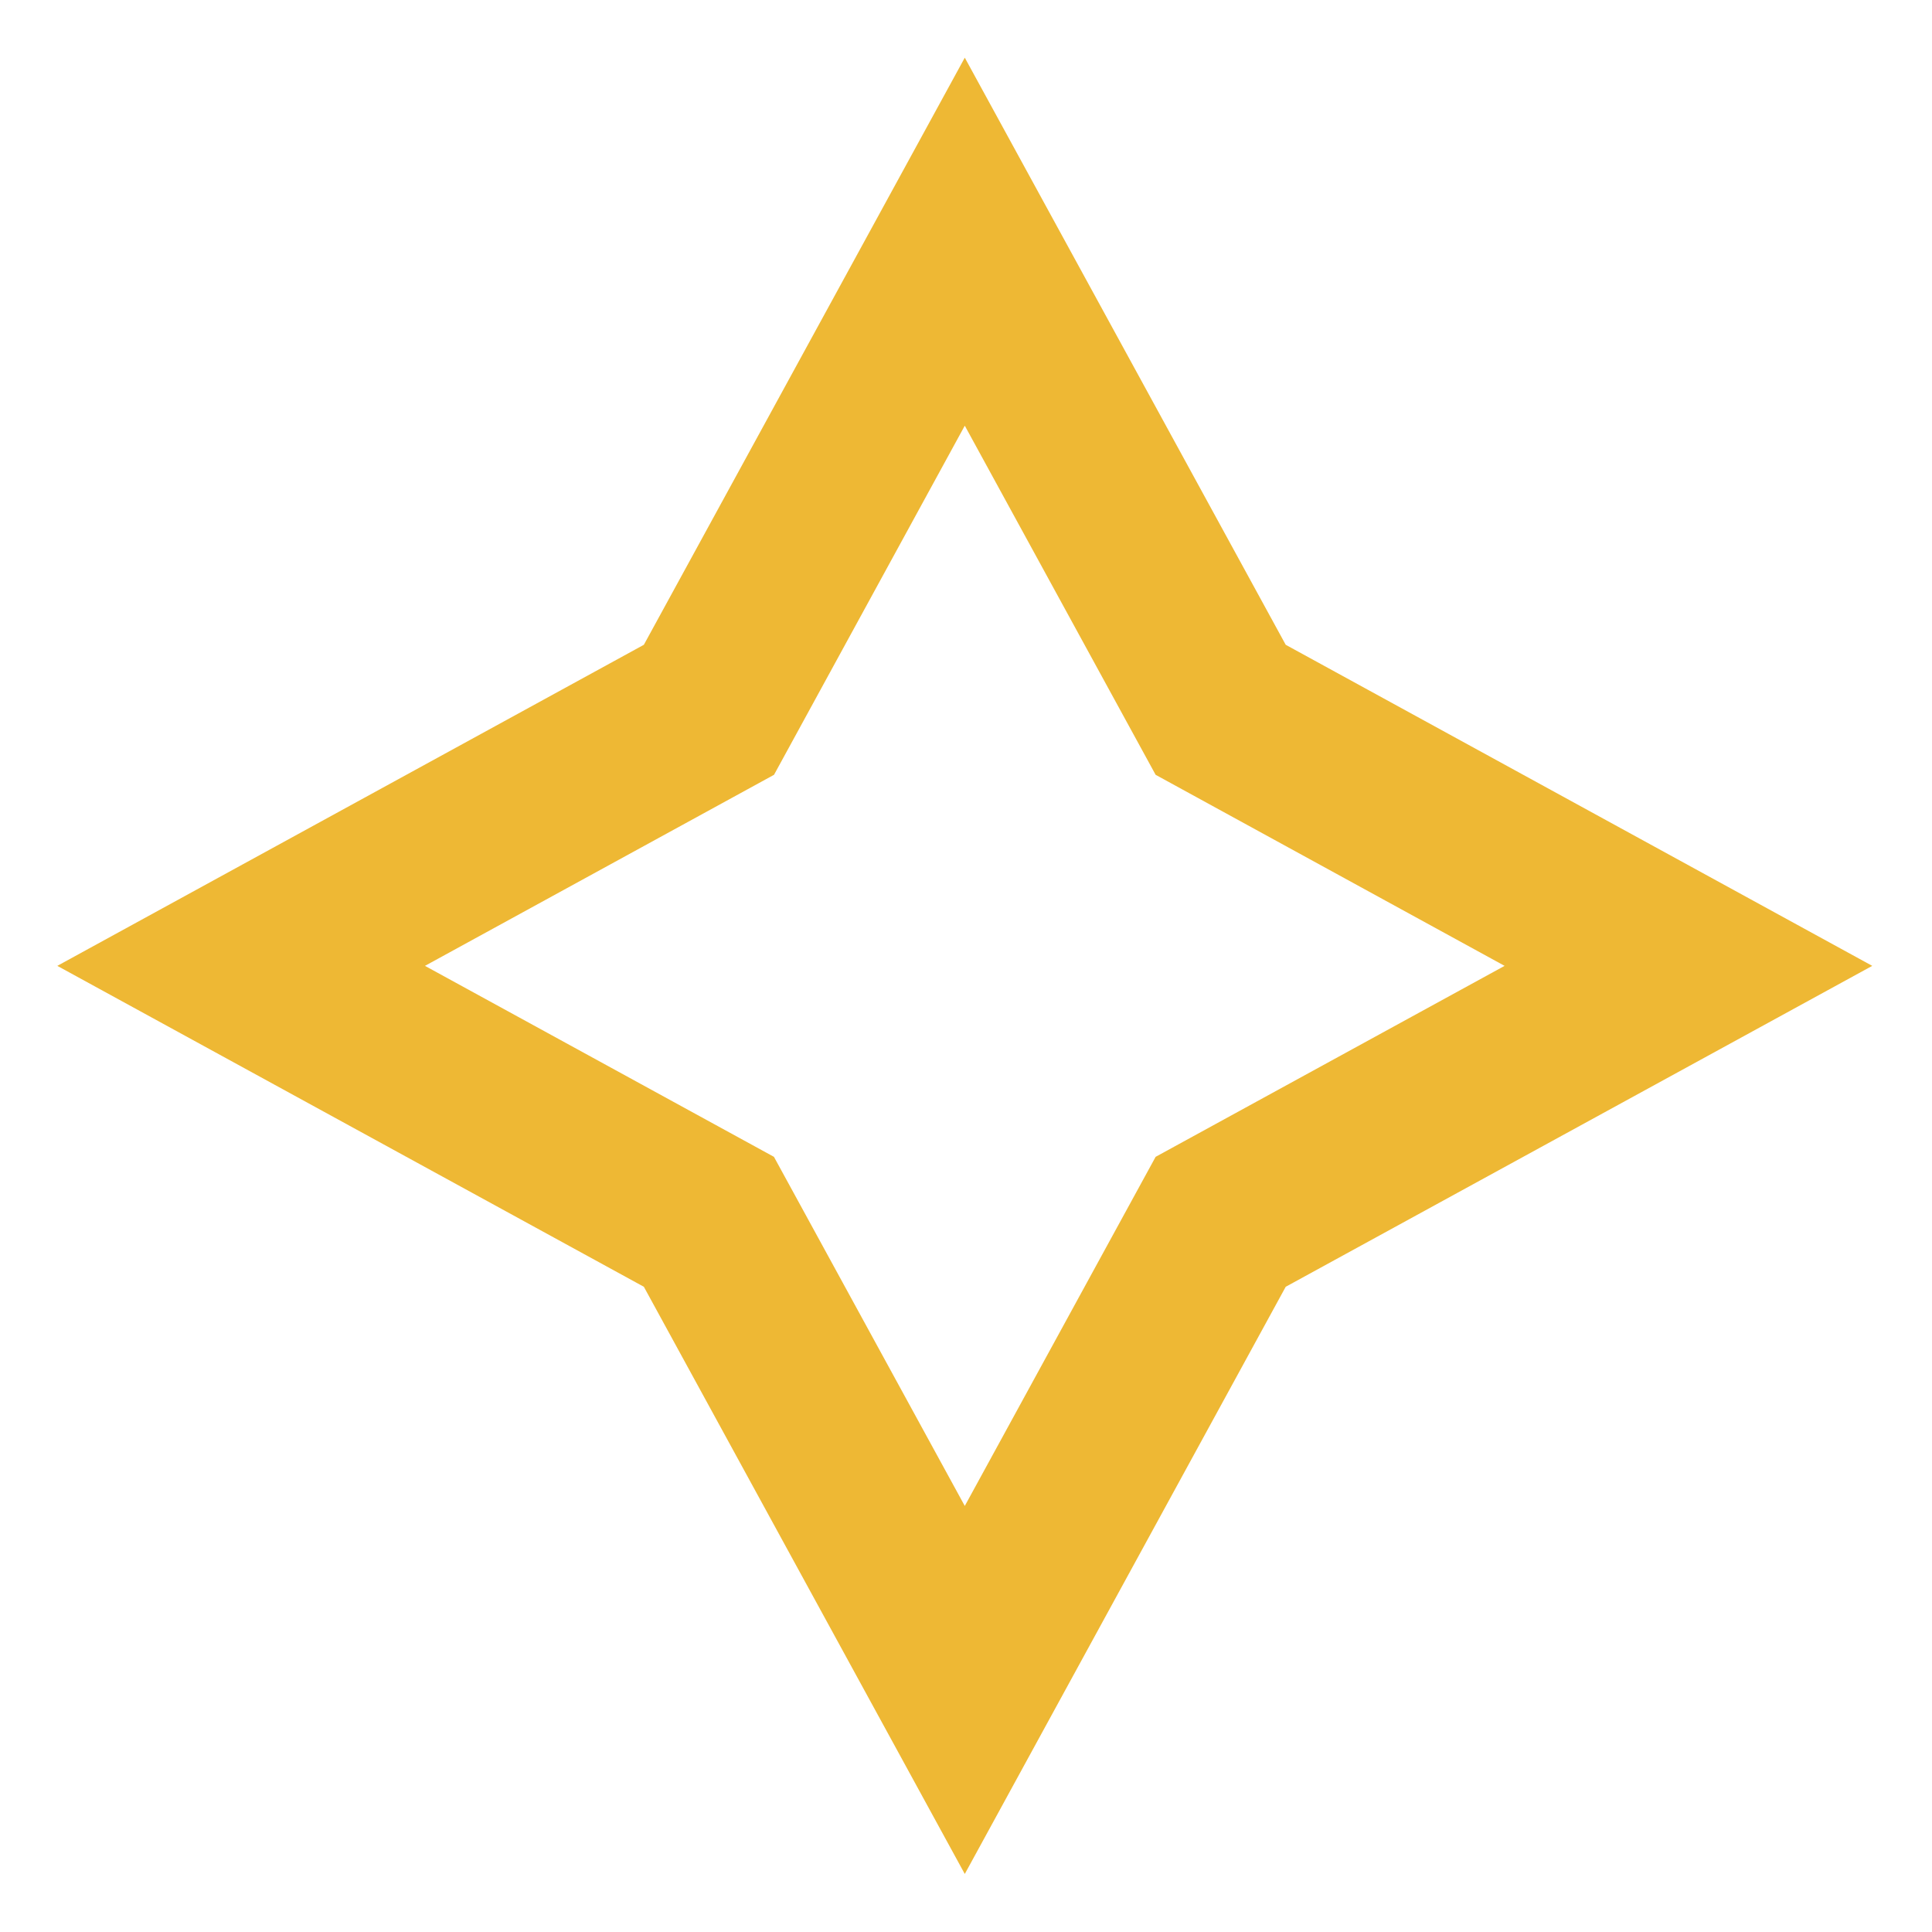
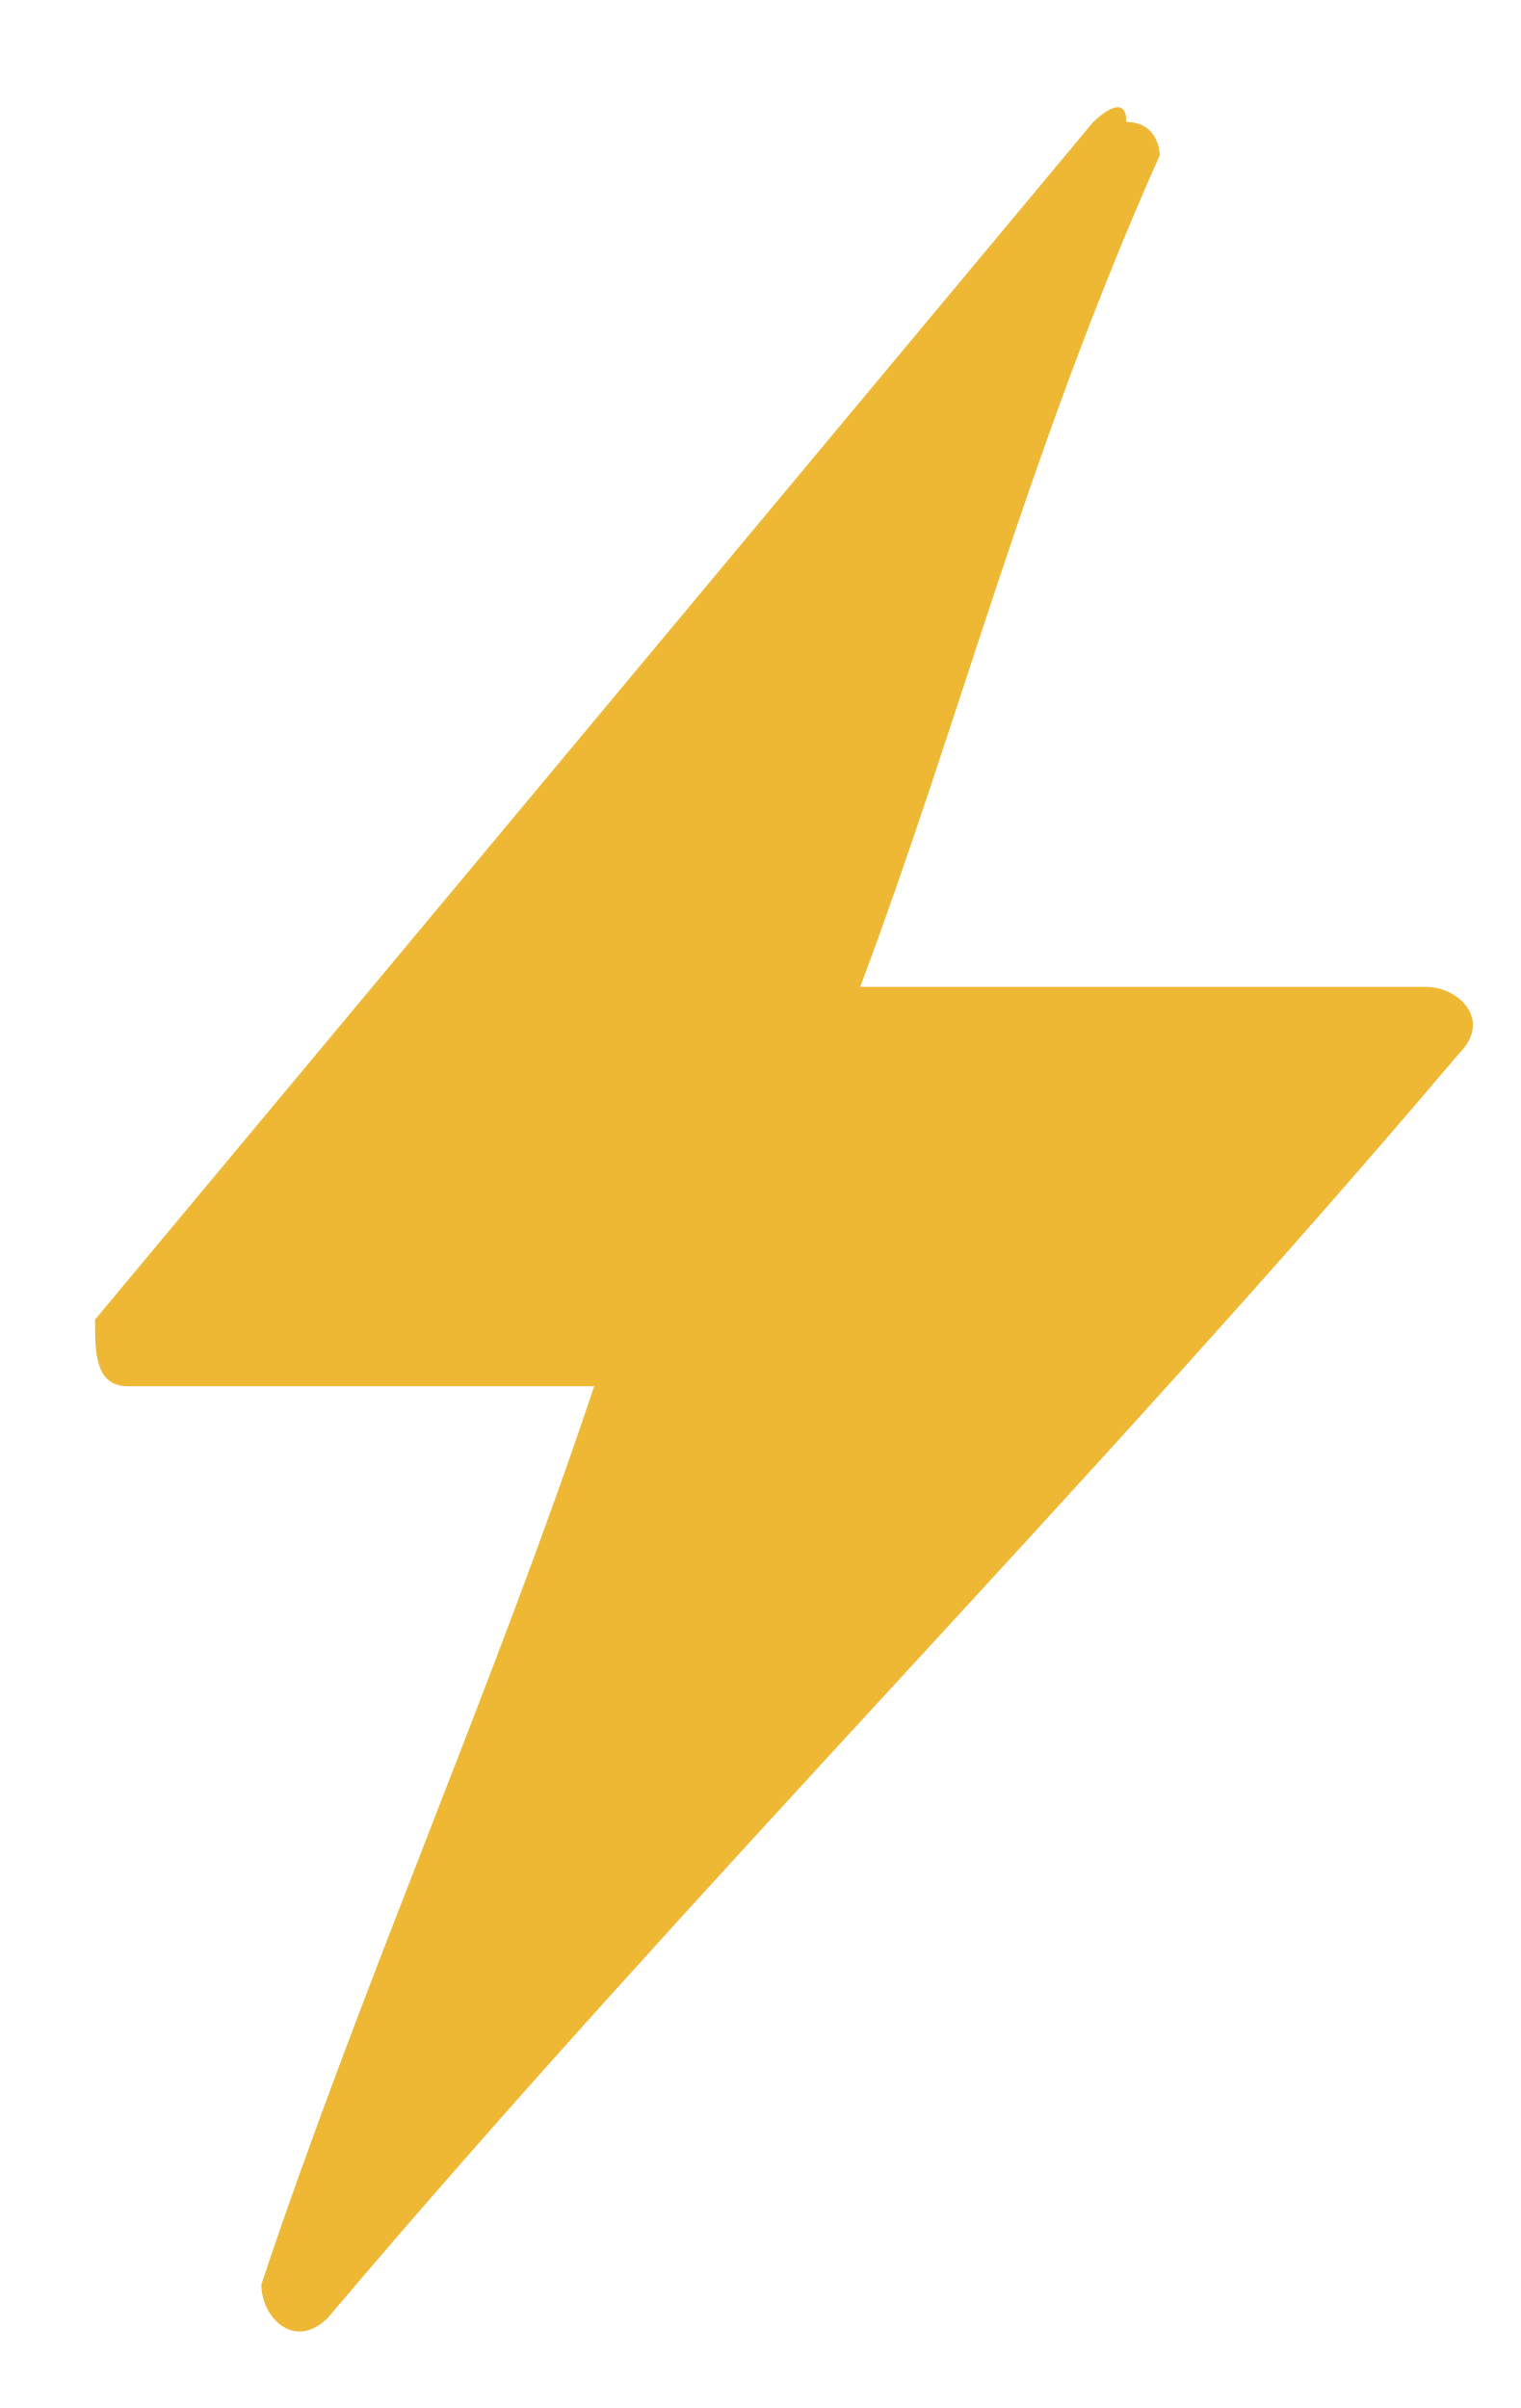
- <svg xmlns="http://www.w3.org/2000/svg" version="1.1" width="27px" height="27px">
-   <g transform="matrix(1 0 0 1 -408 -96 )">
-     <path d="M 17.968 17.983  L 13.483 26.189  L 8.998 17.983  L 0.801 13.498  L 8.998 9.011  L 13.483 0.806  L 17.968 9.011  L 26.165 13.498  L 17.968 17.983  Z M 10.817 10.828  L 5.939 13.498  L 10.816 16.167  L 13.483 21.046  L 16.15 16.167  L 21.027 13.498  L 16.15 10.828  L 13.483 5.949  L 10.817 10.828  Z " fill-rule="nonzero" fill="#eeb834" stroke="none" transform="matrix(1 0 0 1 408 96 )" />
+ <svg xmlns="http://www.w3.org/2000/svg" version="1.1" width="12px" height="19px">
+   <g transform="matrix(1 0 0 1 -629 -192 )">
+     <path d="M 11.25 7.787  C 11.512 7.787  11.775 8.05  11.512 8.312  C 8.625 11.725  5.475 14.875  2.587 18.288  C 2.325 18.55  2.062 18.288  2.062 18.025  C 2.85 15.662  3.9 13.3  4.688 10.938  L 1.012 10.938  C 0.75 10.938  0.75 10.675  0.75 10.412  L 8.625 0.963  C 8.625 0.963  8.887 0.7  8.887 0.963  C 9.15 0.963  9.15 1.225  9.15 1.225  C 8.1 3.587  7.575 5.688  6.787 7.787  L 11.25 7.787  Z " fill-rule="nonzero" fill="#eeb834" stroke="none" transform="matrix(1 0 0 1 629 192 )" />
  </g>
</svg>
